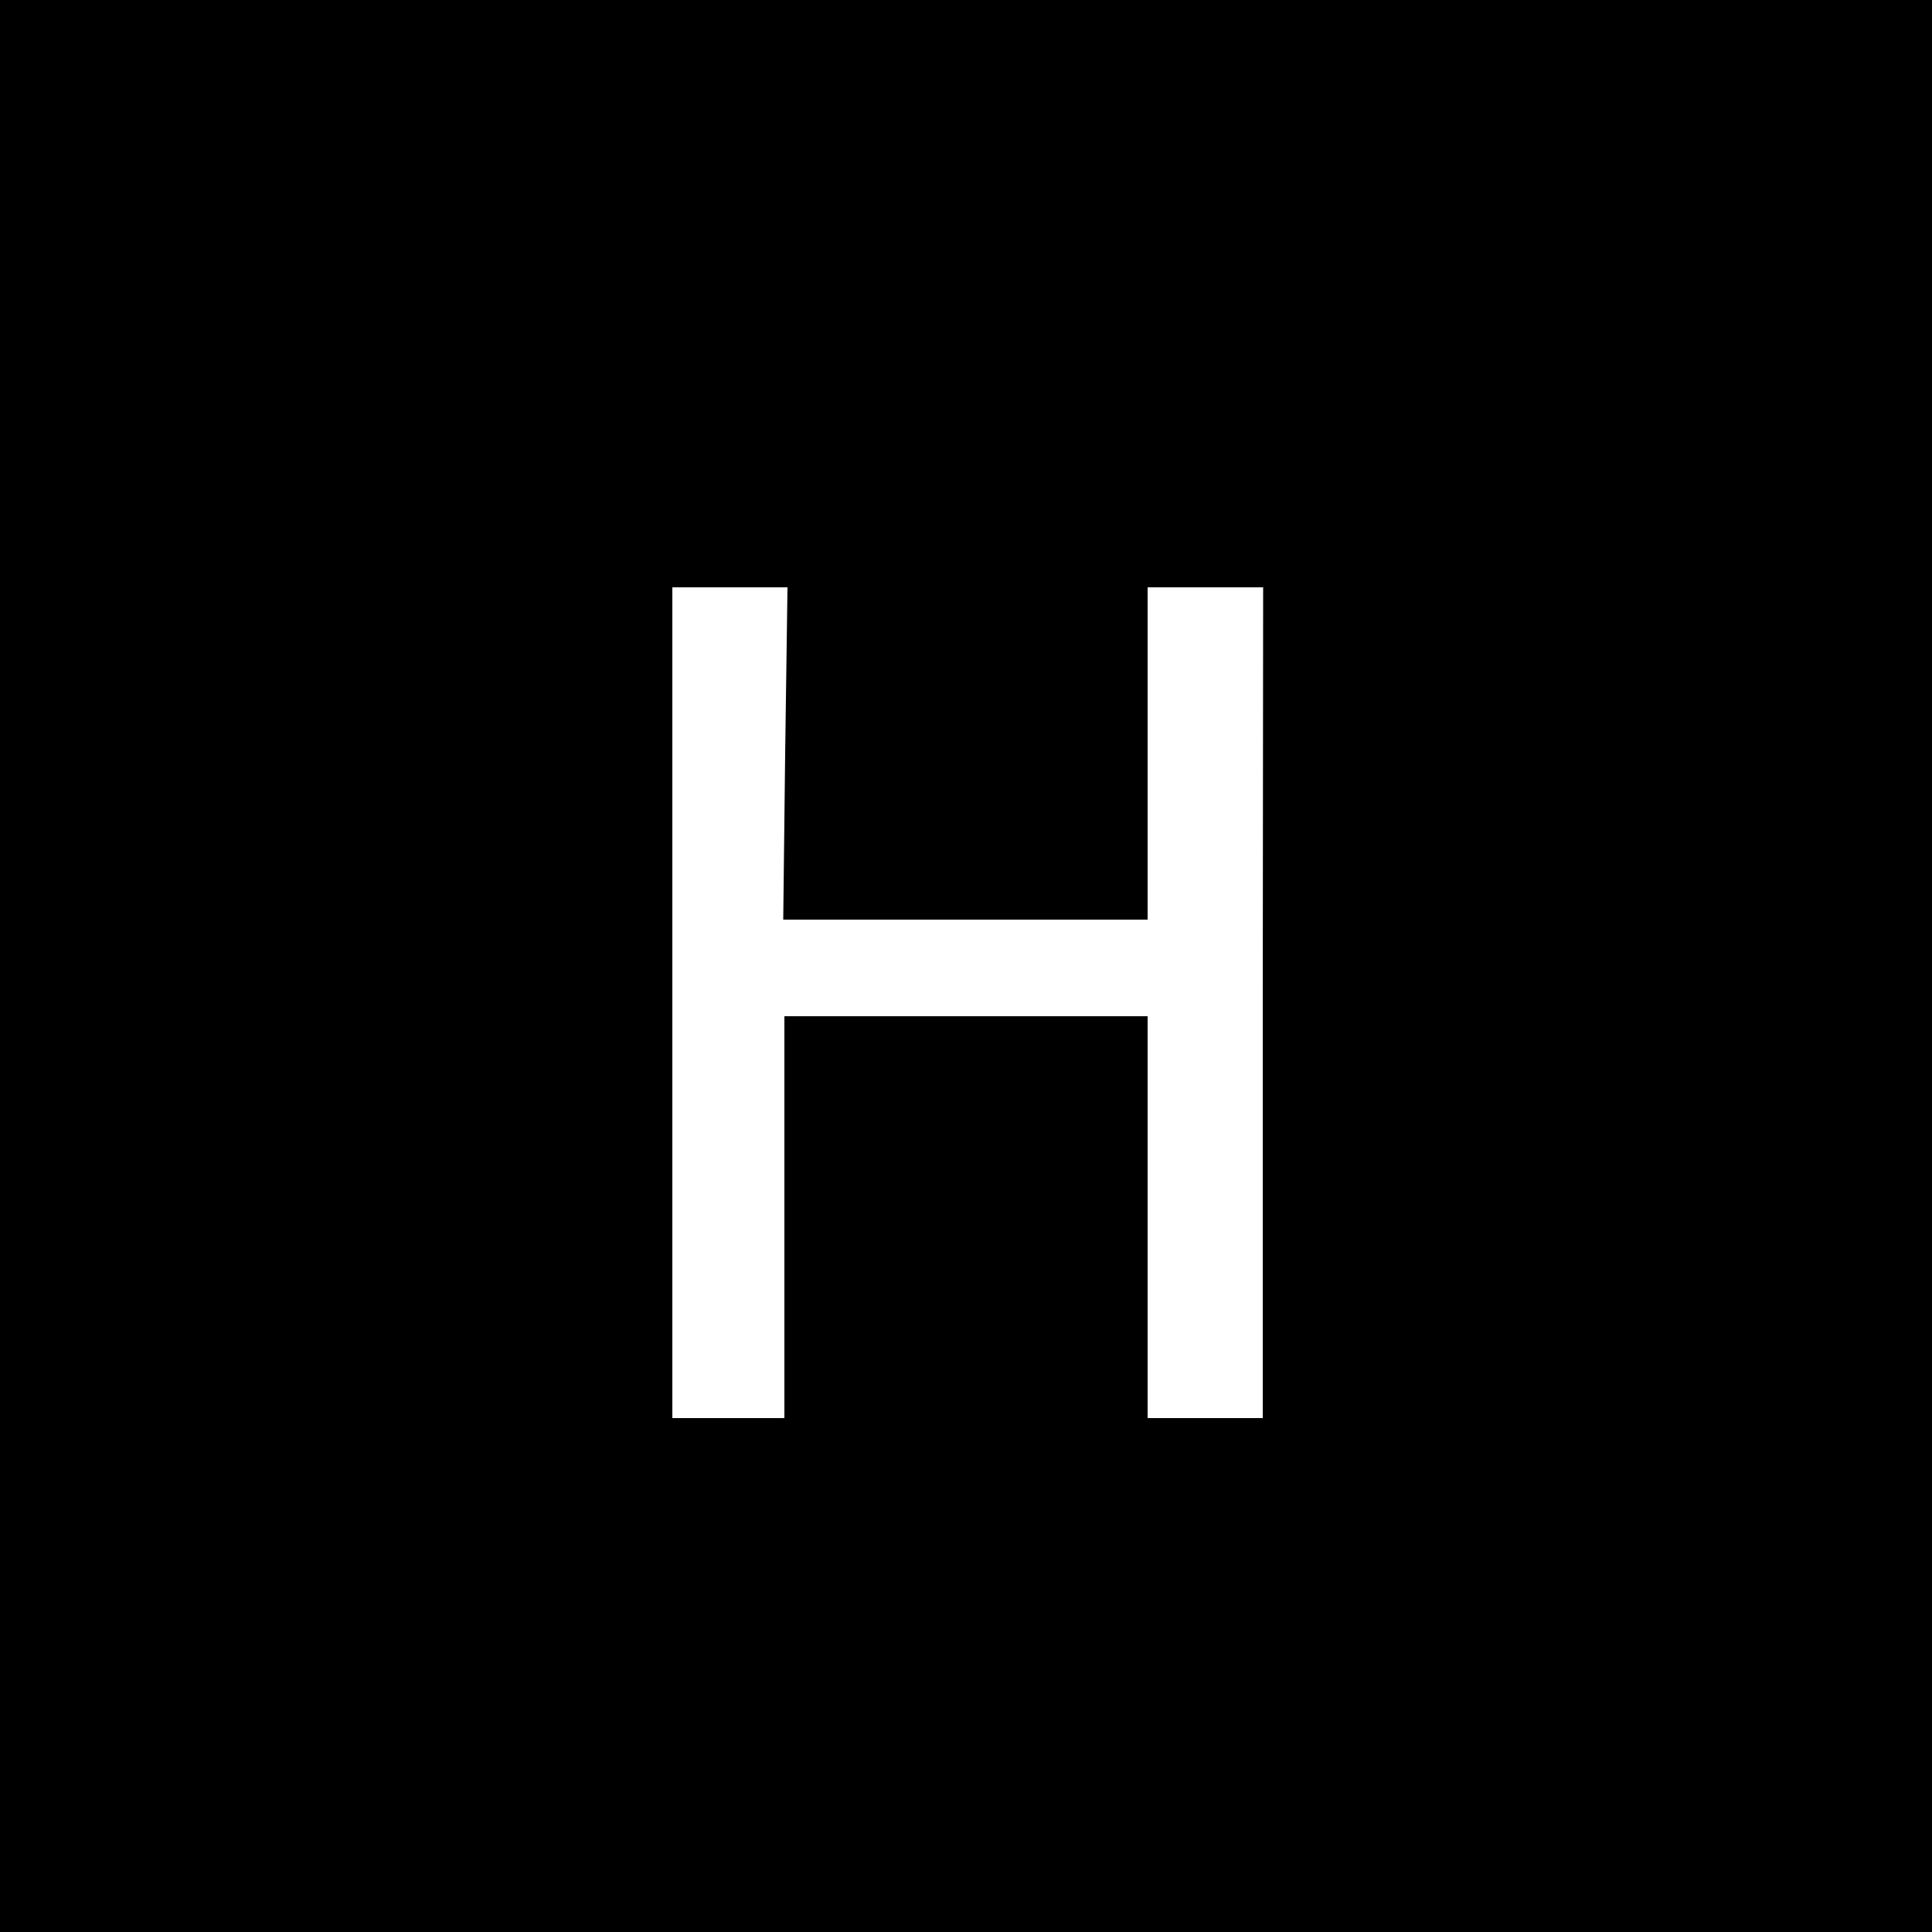
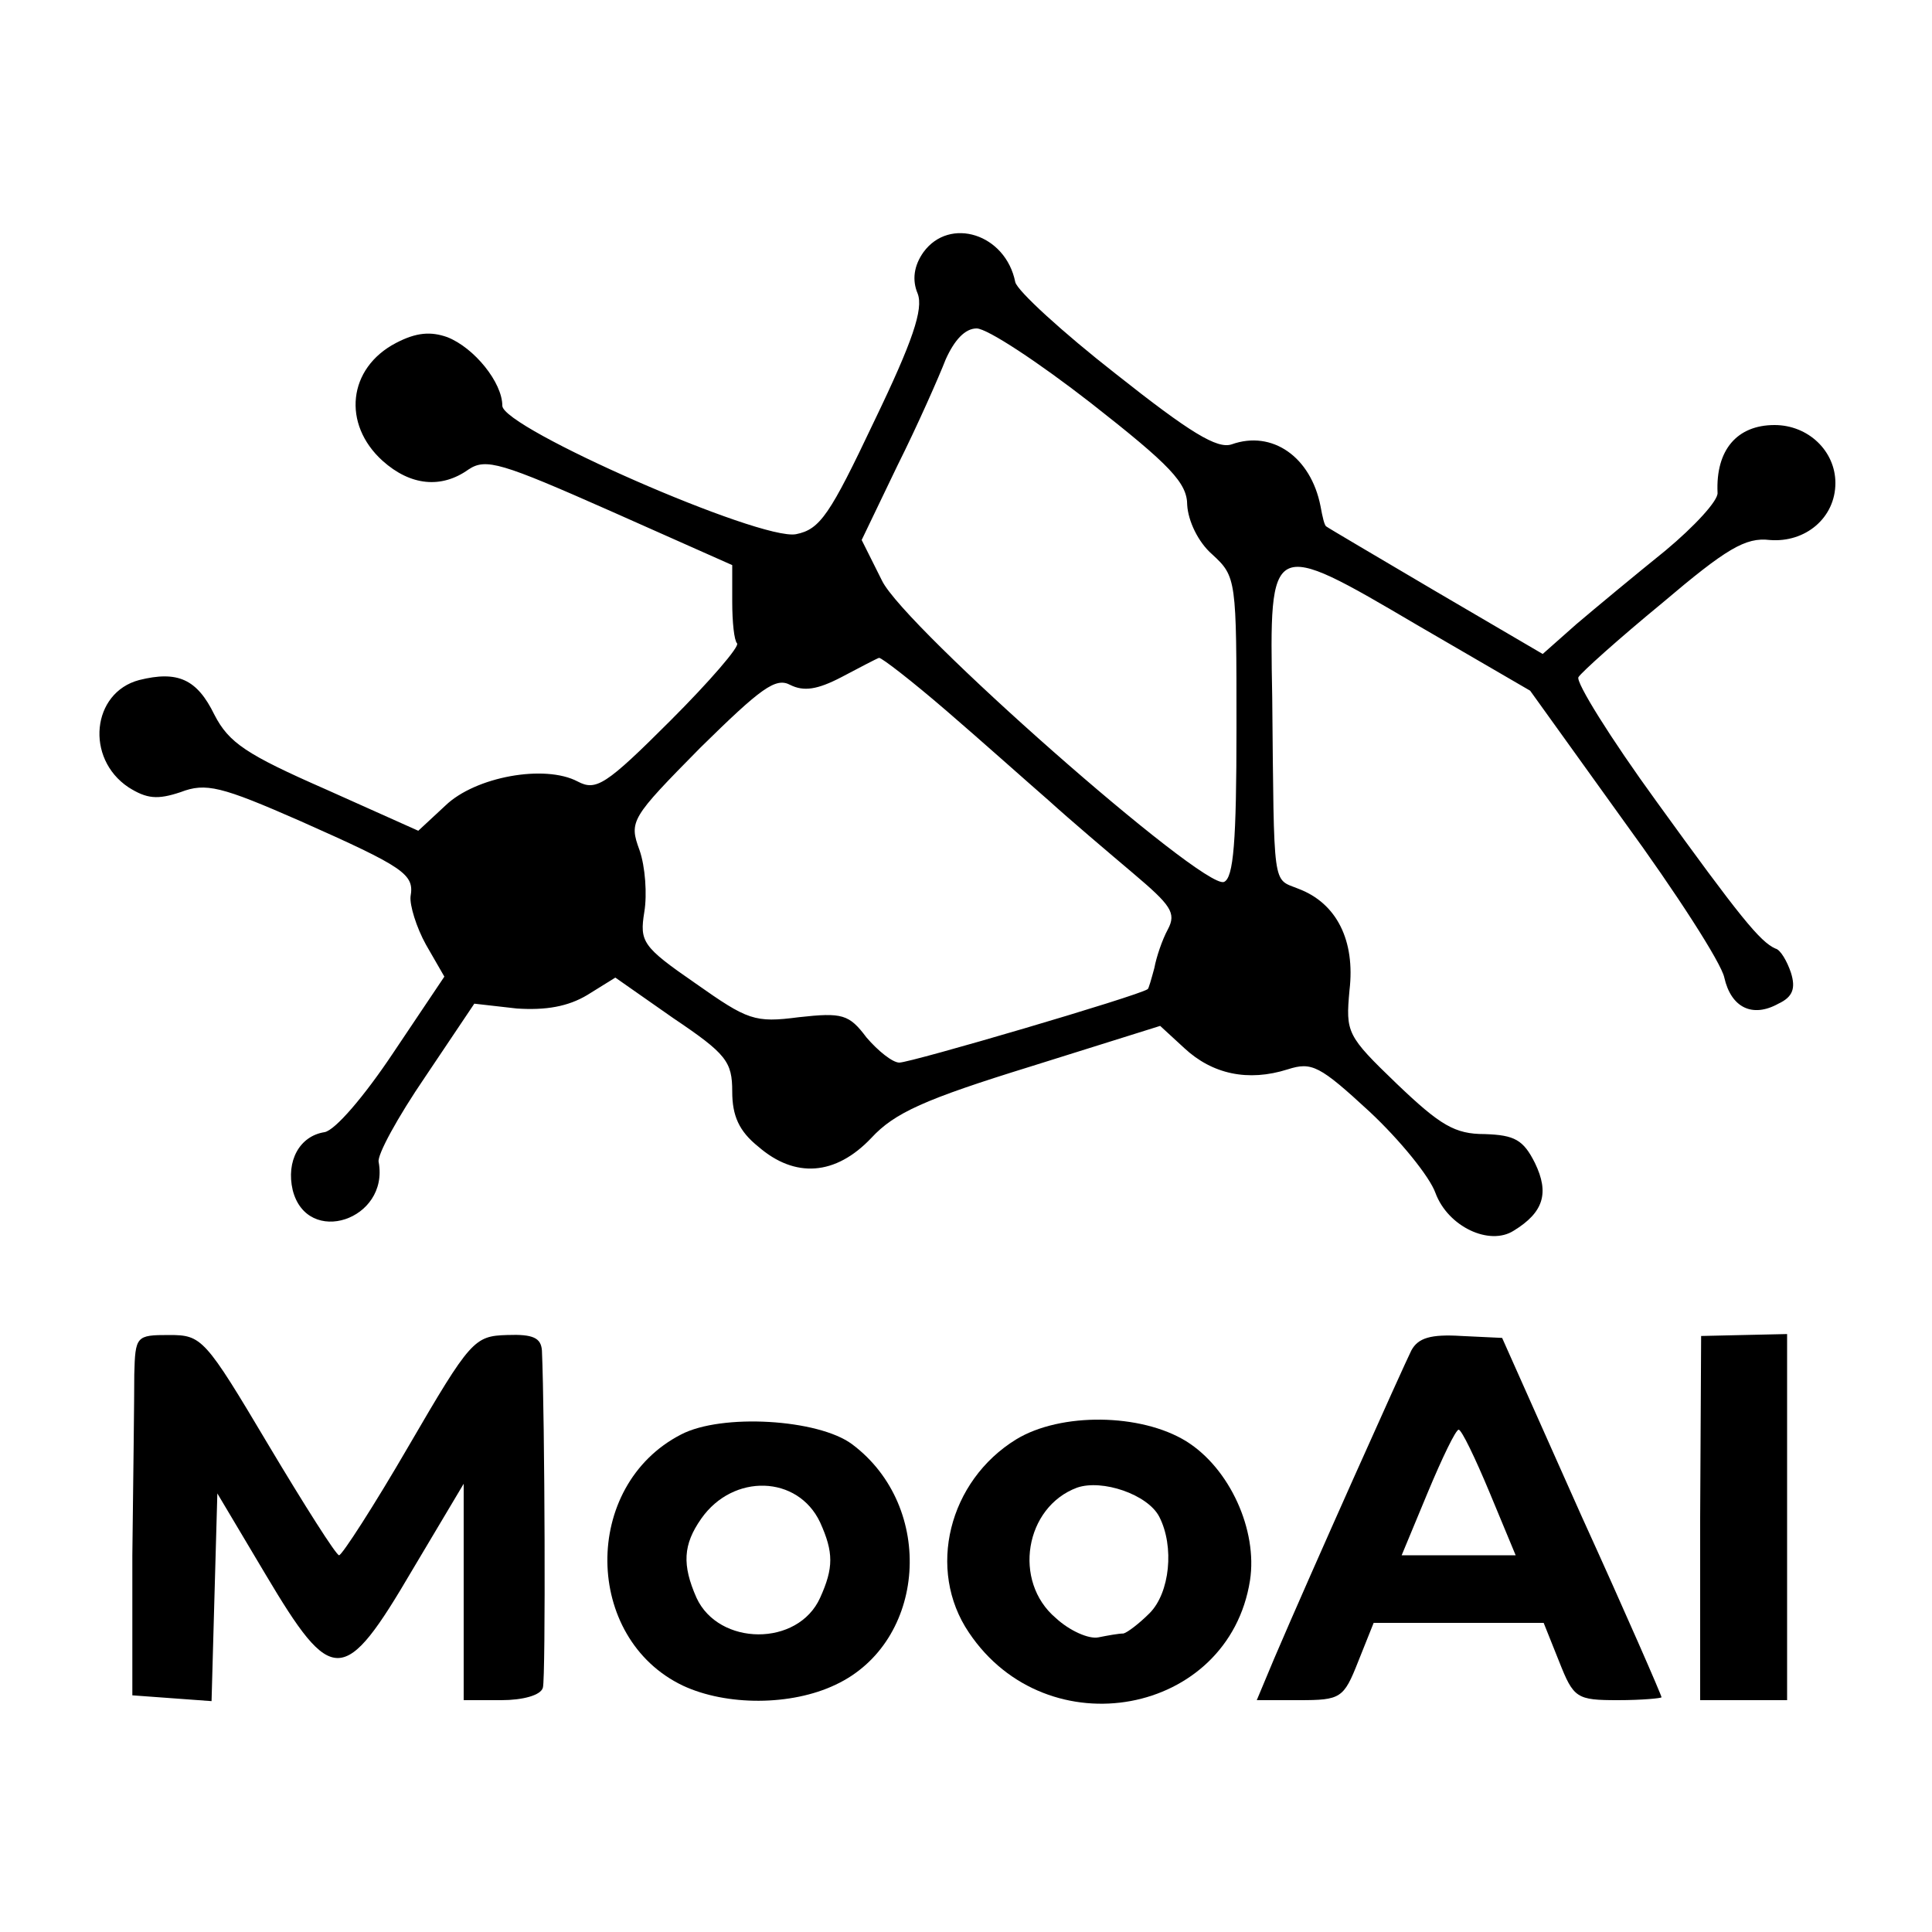
- <svg xmlns="http://www.w3.org/2000/svg" version="1" width="666.667" height="666.667" viewBox="0 0 500 500">
-   <path d="M0 250v250h500V0H0v250zm203.2-55l-.5 43H297v-86h29.9l-.1 107.5V367H297V263h-94v104h-29V152h29.8l-.6 43z" />
+ <svg xmlns="http://www.w3.org/2000/svg" version="1.0" width="200pt" height="200pt" viewBox="0 0 200 200" preserveAspectRatio="xMidYMid meet">
+   <g transform="translate(0,200) scale(0.1,-0.1)" fill="#000000" stroke="none">
+     <path d="M956 1739 c-10 -14 -12 -29 -6 -43 6 -16 -5 -49 -45 -132 -46 -97 -56 -112 -81 -117 -37 -7 -304 110 -304 133 0 24 -29 60 -57 71 -17 6 -32 5 -53 -6 -50 -26 -56 -84 -14 -122 29 -26 61 -29 89 -9 18 12 34 7 147 -43 l126 -56 0 -38 c0 -21 2 -40 5 -43 3 -3 -28 -39 -69 -80 -67 -67 -77 -73 -96 -63 -34 18 -106 5 -137 -25 l-28 -26 -96 43 c-82 36 -100 48 -115 77 -18 37 -38 46 -78 36 -49 -13 -56 -81 -11 -111 19 -12 30 -13 54 -5 26 10 42 6 124 -30 108 -48 118 -55 114 -78 -1 -9 6 -32 16 -50 l19 -33 -53 -79 c-30 -45 -60 -80 -71 -82 -26 -4 -40 -30 -33 -60 15 -59 100 -31 89 29 -2 7 20 47 48 88 l51 76 44 -5 c30 -2 53 2 73 14 l29 18 60 -42 c55 -37 61 -45 61 -76 0 -25 7 -41 27 -57 38 -33 80 -30 117 9 24 26 55 40 165 74 l134 42 25 -23 c29 -27 66 -35 107 -22 25 8 33 4 85 -44 31 -29 62 -67 68 -84 13 -35 56 -55 81 -39 31 19 37 39 22 70 -12 24 -21 29 -52 30 -31 0 -46 9 -91 52 -52 50 -53 53 -49 97 6 51 -13 90 -53 105 -27 11 -25 -3 -27 198 -3 165 -3 165 150 75 l117 -68 97 -135 c54 -74 101 -147 104 -162 7 -31 29 -42 56 -27 15 7 18 16 13 32 -4 12 -11 24 -16 25 -16 7 -37 33 -123 152 -48 66 -84 124 -81 129 3 5 42 40 87 77 66 56 86 68 111 65 37 -3 68 23 68 59 0 33 -28 60 -63 60 -39 0 -61 -26 -59 -70 1 -8 -24 -35 -54 -60 -31 -25 -72 -59 -92 -76 l-35 -31 -111 65 c-61 36 -112 66 -113 67 -2 1 -4 10 -6 21 -10 51 -50 79 -92 64 -15 -5 -43 12 -120 73 -55 43 -102 86 -104 95 -10 50 -68 68 -95 31z m173 -156 c83 -65 100 -83 100 -106 1 -16 11 -38 26 -51 25 -23 25 -26 25 -179 0 -118 -3 -156 -13 -160 -22 -8 -331 264 -354 312 l-21 42 37 77 c21 42 43 92 50 110 9 20 20 32 32 32 11 0 64 -35 118 -77z m-149 -319 c36 -31 83 -73 106 -93 22 -20 61 -53 87 -75 39 -33 45 -41 36 -58 -6 -11 -12 -29 -14 -40 -3 -11 -6 -22 -7 -22 -10 -7 -245 -76 -257 -76 -7 0 -22 12 -34 26 -18 24 -25 26 -70 21 -46 -6 -53 -3 -107 35 -55 38 -58 43 -53 74 3 18 1 47 -5 64 -11 30 -9 33 63 106 63 62 78 73 93 65 14 -7 28 -5 53 8 19 10 36 19 39 20 3 0 34 -24 70 -55z" />
+     <path d="M139 577 c0 -23 -1 -107 -2 -187 l0 -145 41 -3 41 -3 3 108 3 107 50 -84 c69 -116 81 -116 152 5 l53 89 0 -112 0 -112 39 0 c22 0 41 5 43 13 3 10 2 280 -1 349 -1 13 -9 17 -36 16 -34 -1 -38 -5 -102 -115 -36 -62 -69 -113 -72 -113 -3 0 -36 52 -73 114 -66 111 -69 114 -103 114 -34 0 -35 -1 -36 -41z" />
+     <path d="M1461 602 c-8 -16 -104 -230 -142 -319 l-18 -43 44 0 c43 0 46 2 61 40 l16 40 88 0 88 0 16 -40 c15 -38 18 -40 61 -40 25 0 45 2 45 3 0 2 -37 87 -83 188 l-82 184 -42 2 c-32 2 -45 -2 -52 -15z m81 -147 l27 -65 -59 0 -59 0 27 65 c15 36 29 65 32 65 3 0 17 -29 32 -65z" />
+     <path d="M1760 429 l0 -189 45 0 45 0 0 190 0 189 -45 -1 -44 -1 -1 -188z" />
+     <path d="M705 515 c-103 -53 -101 -211 2 -260 45 -21 112 -21 158 1 94 44 104 184 17 249 -35 26 -135 32 -177 10z m144 -91 c14 -31 14 -47 0 -78 -23 -51 -105 -50 -128 0 -15 34 -14 55 5 82 33 47 100 45 123 -4z" />
+     <path d="M1052 510 c-70 -43 -93 -135 -49 -200 81 -121 269 -86 291 54 8 52 -21 116 -66 144 -47 29 -130 30 -176 2z m148 -80 c16 -31 11 -79 -10 -100 -11 -11 -23 -20 -27 -21 -5 0 -16 -2 -26 -4 -10 -2 -30 7 -44 20 -45 38 -32 115 22 135 26 9 73 -7 85 -30z" />
+   </g>
</svg>
